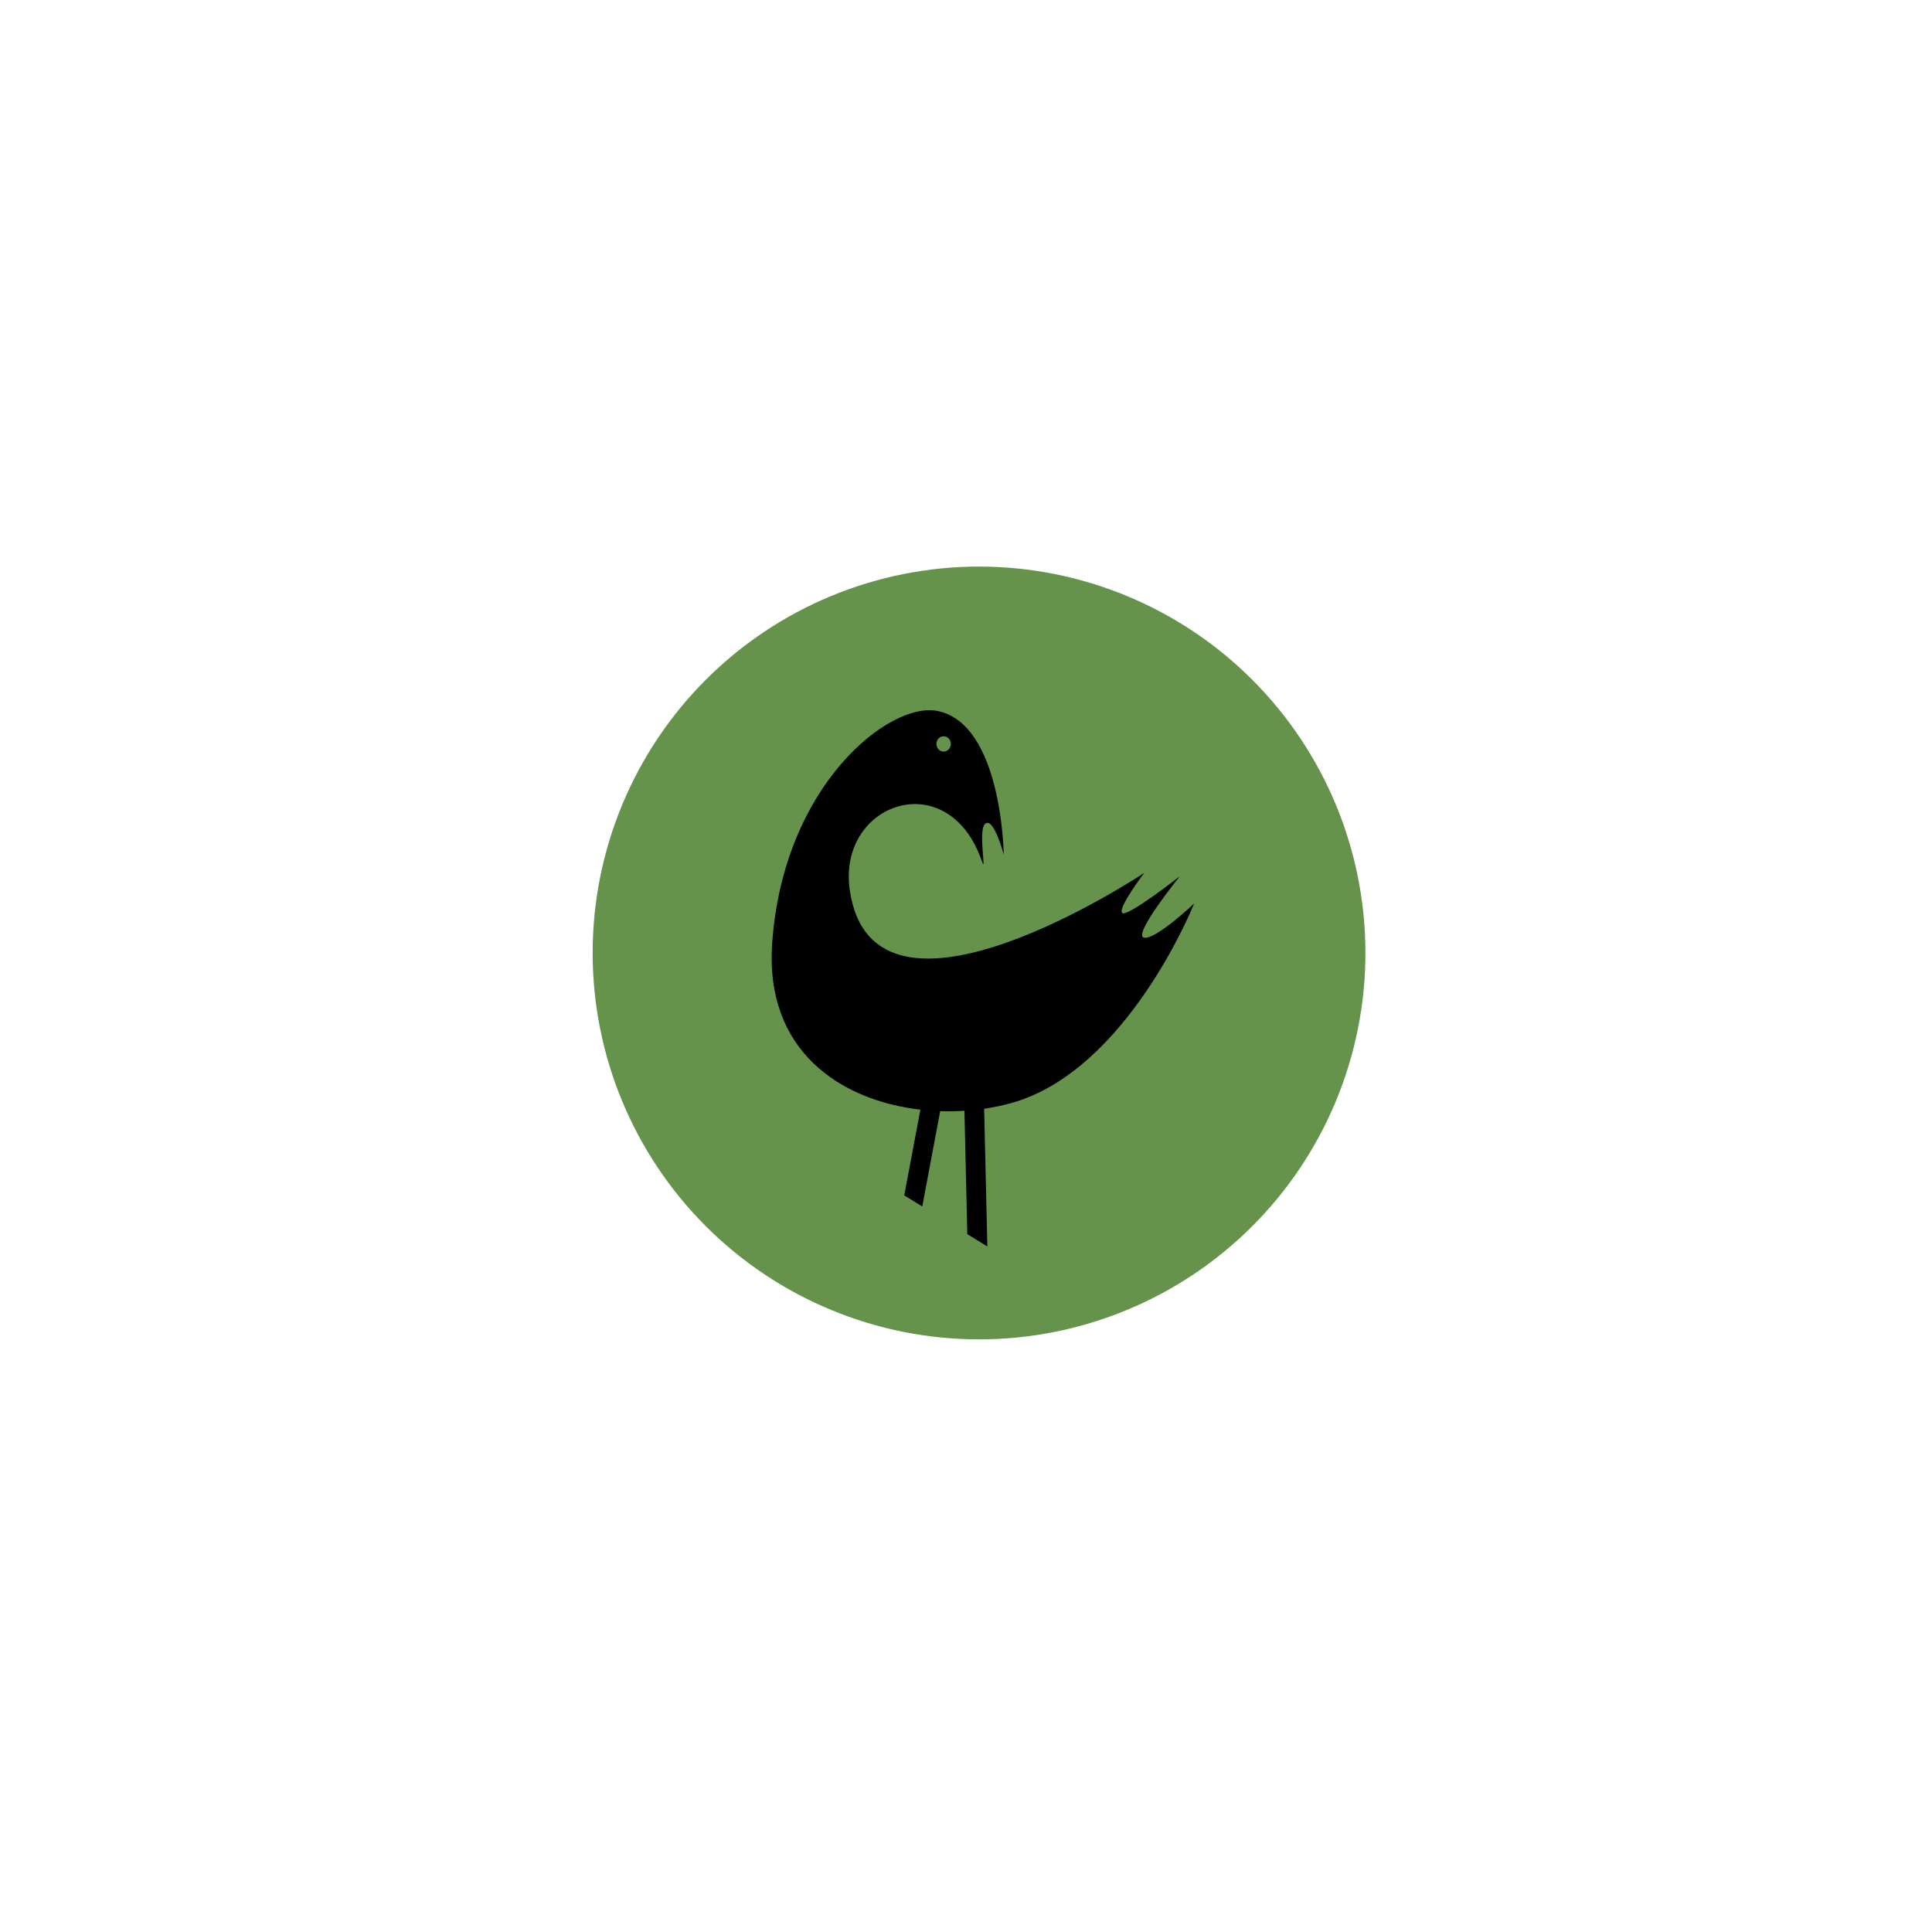
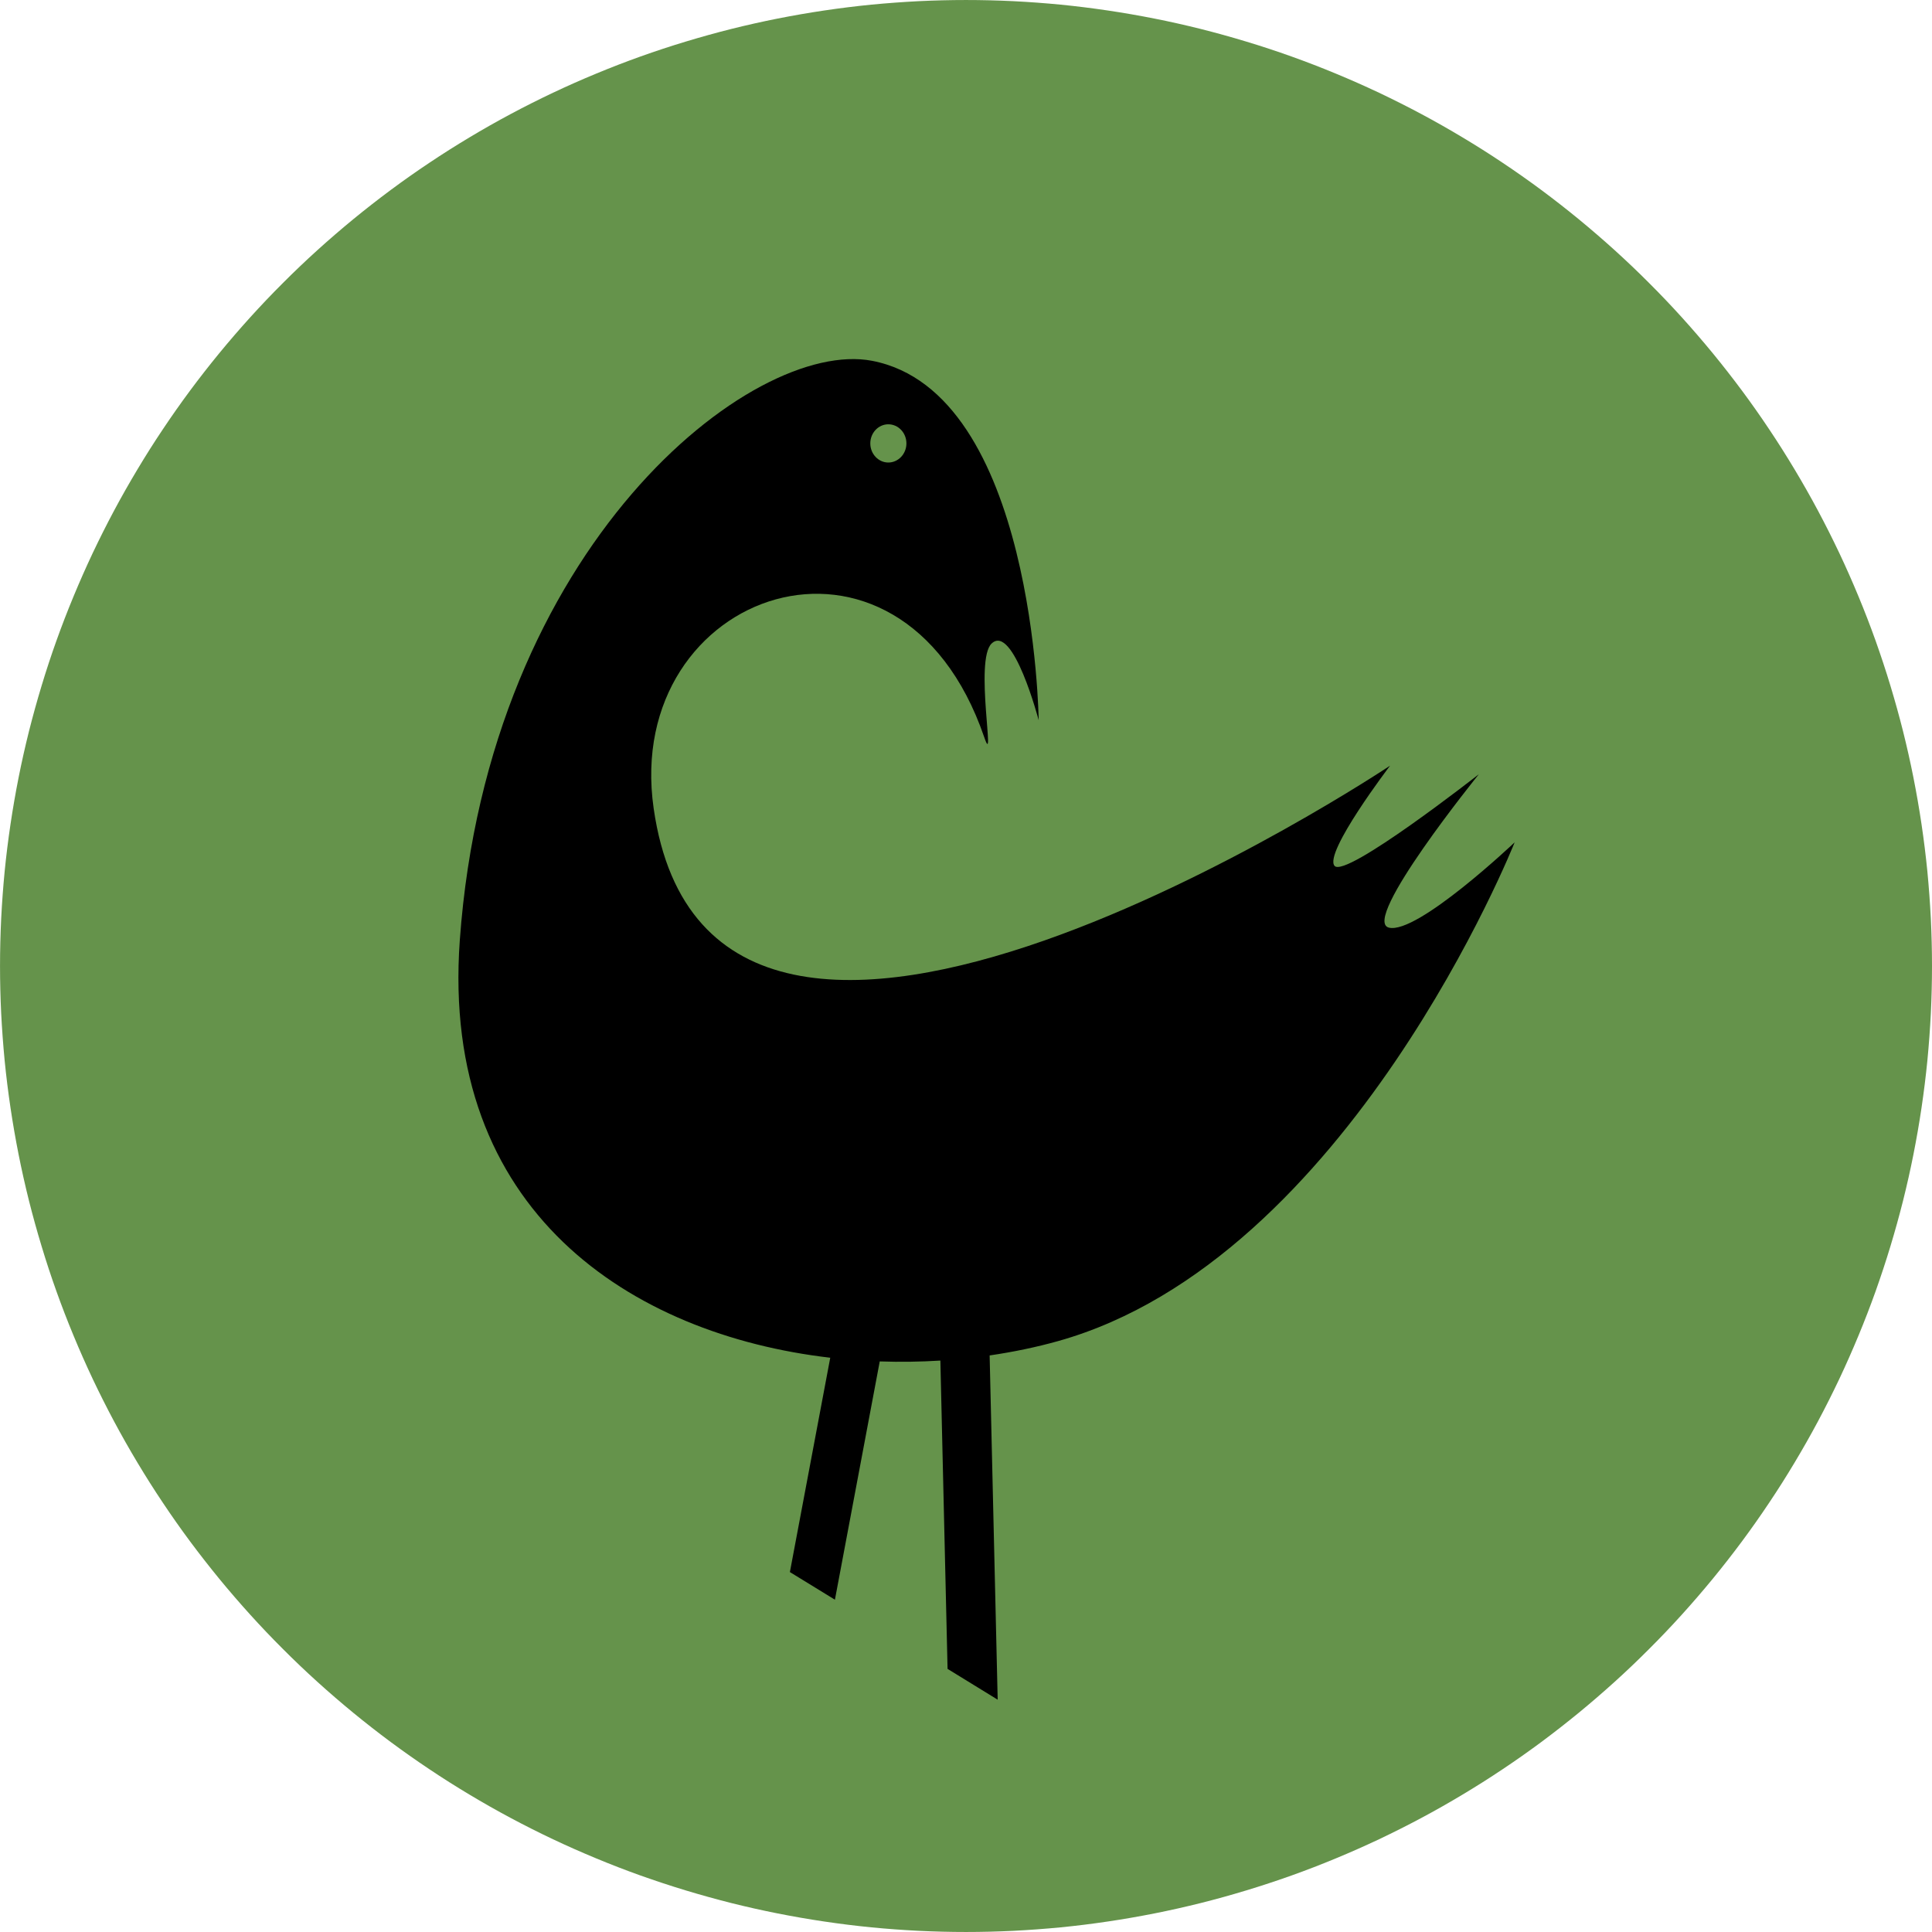
- <svg xmlns="http://www.w3.org/2000/svg" width="500" zoomAndPan="magnify" viewBox="0 0 375 375" height="500" preserveAspectRatio="xMidYMid meet" version="1.0" id="svg5">
+ <svg xmlns="http://www.w3.org/2000/svg" width="200" zoomAndPan="magnify" viewBox="0 0 150 150" height="200" preserveAspectRatio="xMidYMid" version="1.0" id="svg5">
  <defs id="defs2">
    <clipPath id="c66baf4421">
-       <path d="M 112.5 112.5 L 262.5 112.5 L 262.5 262.5 L 112.5 262.5 Z M 112.5 112.5 " clip-rule="nonzero" id="path1" />
+       <path d="m 112.5,112.5 h 150 v 150 h -150 z m 0,0" clip-rule="nonzero" id="path1" />
    </clipPath>
    <clipPath id="b7f68fbeda">
-       <path d="M 147 136 L 229.59 136 L 229.59 240.312 L 147 240.312 Z M 147 136 " clip-rule="nonzero" id="path2" />
+       <path d="m 147,136 h 82.59 V 240.312 H 147 Z m 0,0" clip-rule="nonzero" id="path2" />
    </clipPath>
  </defs>
-   <g clip-path="url(#c66baf4421)" id="g3" transform="translate(2.5291,-2.5291)">
+   <g clip-path="url(#c66baf4421)" id="g3" transform="translate(-112.5001,-112.5)">
    <path fill="#65934b" d="m 262.5,187.5 c 0,1.227 -0.031,2.453 -0.09,3.68 -0.062,1.227 -0.152,2.449 -0.27,3.672 -0.121,1.223 -0.273,2.438 -0.453,3.652 -0.18,1.215 -0.391,2.426 -0.629,3.629 -0.238,1.203 -0.508,2.398 -0.805,3.59 -0.301,1.191 -0.629,2.375 -0.984,3.547 -0.355,1.176 -0.742,2.34 -1.152,3.496 -0.414,1.156 -0.855,2.301 -1.328,3.438 -0.469,1.133 -0.965,2.254 -1.488,3.363 -0.527,1.109 -1.078,2.207 -1.656,3.289 -0.578,1.082 -1.184,2.148 -1.816,3.203 -0.629,1.051 -1.285,2.09 -1.969,3.109 -0.68,1.02 -1.387,2.023 -2.117,3.008 -0.734,0.988 -1.488,1.953 -2.266,2.902 -0.781,0.949 -1.582,1.879 -2.406,2.789 -0.824,0.91 -1.668,1.797 -2.539,2.664 -0.867,0.871 -1.754,1.715 -2.664,2.539 -0.91,0.824 -1.84,1.625 -2.789,2.406 -0.949,0.777 -1.914,1.531 -2.902,2.266 -0.984,0.73 -1.988,1.438 -3.008,2.117 -1.02,0.684 -2.059,1.34 -3.109,1.969 -1.055,0.633 -2.121,1.238 -3.203,1.816 -1.082,0.578 -2.18,1.129 -3.289,1.656 -1.109,0.523 -2.23,1.02 -3.363,1.488 -1.137,0.473 -2.281,0.914 -3.438,1.328 -1.156,0.41 -2.32,0.797 -3.496,1.152 -1.172,0.355 -2.355,0.684 -3.547,0.984 -1.191,0.297 -2.387,0.566 -3.59,0.805 -1.203,0.238 -2.414,0.449 -3.629,0.629 -1.215,0.18 -2.43,0.332 -3.652,0.453 -1.223,0.117 -2.445,0.207 -3.672,0.27 -1.227,0.059 -2.453,0.09 -3.68,0.09 -1.227,0 -2.453,-0.031 -3.68,-0.09 -1.227,-0.062 -2.449,-0.152 -3.672,-0.27 -1.223,-0.121 -2.438,-0.273 -3.652,-0.453 -1.215,-0.18 -2.426,-0.391 -3.629,-0.629 -1.203,-0.238 -2.398,-0.508 -3.59,-0.805 -1.191,-0.301 -2.375,-0.629 -3.547,-0.984 -1.176,-0.355 -2.34,-0.742 -3.496,-1.152 -1.156,-0.414 -2.301,-0.855 -3.438,-1.328 -1.133,-0.469 -2.254,-0.965 -3.363,-1.488 -1.109,-0.527 -2.207,-1.078 -3.289,-1.656 -1.082,-0.578 -2.148,-1.184 -3.203,-1.816 -1.051,-0.629 -2.09,-1.285 -3.109,-1.969 -1.02,-0.68 -2.023,-1.387 -3.008,-2.117 -0.988,-0.734 -1.953,-1.488 -2.902,-2.266 -0.949,-0.781 -1.879,-1.582 -2.789,-2.406 -0.91,-0.824 -1.797,-1.668 -2.664,-2.539 -0.871,-0.867 -1.715,-1.754 -2.539,-2.664 -0.824,-0.91 -1.625,-1.84 -2.406,-2.789 -0.777,-0.949 -1.531,-1.914 -2.266,-2.902 -0.73,-0.984 -1.438,-1.988 -2.117,-3.008 -0.684,-1.02 -1.34,-2.059 -1.969,-3.109 -0.633,-1.055 -1.238,-2.121 -1.816,-3.203 -0.578,-1.082 -1.129,-2.18 -1.656,-3.289 -0.523,-1.109 -1.02,-2.23 -1.488,-3.363 -0.473,-1.137 -0.914,-2.281 -1.328,-3.438 -0.414,-1.156 -0.797,-2.32 -1.152,-3.496 -0.355,-1.172 -0.684,-2.355 -0.984,-3.547 -0.297,-1.191 -0.566,-2.387 -0.805,-3.59 -0.238,-1.203 -0.449,-2.414 -0.629,-3.629 -0.18,-1.215 -0.332,-2.43 -0.453,-3.652 -0.117,-1.223 -0.207,-2.445 -0.27,-3.672 -0.059,-1.227 -0.09,-2.453 -0.09,-3.68 0,-1.227 0.031,-2.453 0.09,-3.68 0.062,-1.227 0.152,-2.449 0.27,-3.672 0.121,-1.223 0.273,-2.438 0.453,-3.652 0.18,-1.215 0.391,-2.426 0.629,-3.629 0.238,-1.203 0.508,-2.398 0.805,-3.59 0.301,-1.191 0.629,-2.375 0.984,-3.547 0.355,-1.176 0.738,-2.34 1.152,-3.496 0.414,-1.156 0.855,-2.301 1.328,-3.438 0.469,-1.133 0.965,-2.254 1.488,-3.363 0.527,-1.109 1.078,-2.207 1.656,-3.289 0.578,-1.082 1.184,-2.148 1.816,-3.203 0.629,-1.051 1.285,-2.09 1.969,-3.109 0.68,-1.02 1.387,-2.023 2.117,-3.008 0.734,-0.988 1.488,-1.953 2.266,-2.902 0.781,-0.949 1.582,-1.879 2.406,-2.789 0.824,-0.91 1.668,-1.797 2.539,-2.664 0.867,-0.871 1.754,-1.715 2.664,-2.539 0.91,-0.824 1.84,-1.625 2.789,-2.406 0.949,-0.777 1.914,-1.531 2.902,-2.266 0.984,-0.73 1.988,-1.438 3.008,-2.117 1.02,-0.684 2.059,-1.34 3.109,-1.969 1.055,-0.633 2.121,-1.238 3.203,-1.816 1.082,-0.578 2.18,-1.129 3.289,-1.656 1.109,-0.523 2.23,-1.02 3.363,-1.488 1.137,-0.473 2.281,-0.914 3.438,-1.328 1.156,-0.414 2.32,-0.797 3.496,-1.152 1.172,-0.355 2.355,-0.684 3.547,-0.984 1.191,-0.297 2.387,-0.566 3.59,-0.805 1.203,-0.238 2.414,-0.449 3.629,-0.629 1.215,-0.18 2.43,-0.332 3.652,-0.453 1.223,-0.117 2.445,-0.207 3.672,-0.27 1.227,-0.059 2.453,-0.09 3.68,-0.09 1.227,0 2.453,0.031 3.68,0.09 1.227,0.062 2.449,0.152 3.672,0.27 1.223,0.121 2.438,0.273 3.652,0.453 1.215,0.18 2.426,0.391 3.629,0.629 1.203,0.238 2.398,0.508 3.59,0.805 1.191,0.301 2.375,0.629 3.547,0.984 1.176,0.355 2.34,0.738 3.496,1.152 1.156,0.414 2.301,0.855 3.438,1.328 1.133,0.469 2.254,0.965 3.363,1.488 1.109,0.527 2.207,1.078 3.289,1.656 1.082,0.578 2.148,1.184 3.203,1.816 1.051,0.629 2.09,1.285 3.109,1.969 1.02,0.68 2.023,1.387 3.008,2.117 0.988,0.734 1.953,1.488 2.902,2.266 0.949,0.781 1.879,1.582 2.789,2.406 0.91,0.824 1.797,1.668 2.664,2.539 0.871,0.867 1.715,1.754 2.539,2.664 0.824,0.91 1.625,1.84 2.406,2.789 0.777,0.949 1.531,1.914 2.266,2.902 0.73,0.984 1.438,1.988 2.117,3.008 0.684,1.02 1.34,2.059 1.969,3.109 0.633,1.055 1.238,2.121 1.816,3.203 0.578,1.082 1.129,2.18 1.656,3.289 0.523,1.109 1.02,2.23 1.488,3.363 0.473,1.137 0.914,2.281 1.328,3.438 0.41,1.156 0.797,2.32 1.152,3.496 0.355,1.172 0.684,2.355 0.984,3.547 0.297,1.191 0.566,2.387 0.805,3.59 0.238,1.203 0.449,2.414 0.629,3.629 0.18,1.215 0.332,2.43 0.453,3.652 0.117,1.223 0.207,2.445 0.27,3.672 0.059,1.227 0.09,2.453 0.09,3.68 z m 0,0" fill-opacity="1" fill-rule="nonzero" id="path3" />
  </g>
-   <g clip-path="url(#b7f68fbeda)" id="g5" transform="translate(2.5291,1.686066)">
+   <g clip-path="url(#b7f68fbeda)" id="g5" transform="translate(-111.657,-108.2849)">
    <path fill="#000000" d="m 219.488,180.305 c -2.203,-0.551 6.988,-11.91 6.988,-11.91 0,0 -10.34,8.105 -11.203,7.117 -0.863,-0.996 4.309,-7.781 4.309,-7.781 0,0 -52.617,35.129 -57.176,3.312 -2.426,-16.938 19.156,-24.484 25.668,-5.52 0.934,2.727 -0.785,-5.992 0.574,-7.277 1.672,-1.578 3.652,5.957 3.652,5.957 0,0 -0.305,-25.48 -12.941,-27.906 -9.285,-1.781 -29.801,14.367 -32.004,45 -1.512,21.035 13.301,30.605 28.762,32.402 l -3.133,16.641 3.496,2.145 3.48,-18.5 c 1.582,0.055 3.156,0.031 4.707,-0.066 l 0.559,23.938 3.891,2.391 -0.625,-26.727 c 1.84,-0.27 3.629,-0.641 5.324,-1.117 22.57,-6.336 35.438,-38.719 35.438,-38.719 0,0 -7.566,7.172 -9.766,6.621 z M 180.625,141.227 c 0.777,0 1.406,0.664 1.406,1.484 0,0.816 -0.629,1.484 -1.406,1.484 -0.77,0 -1.398,-0.668 -1.398,-1.484 0,-0.82 0.629,-1.484 1.398,-1.484 z m 0,0" fill-opacity="1" fill-rule="nonzero" id="path5" />
  </g>
</svg>
